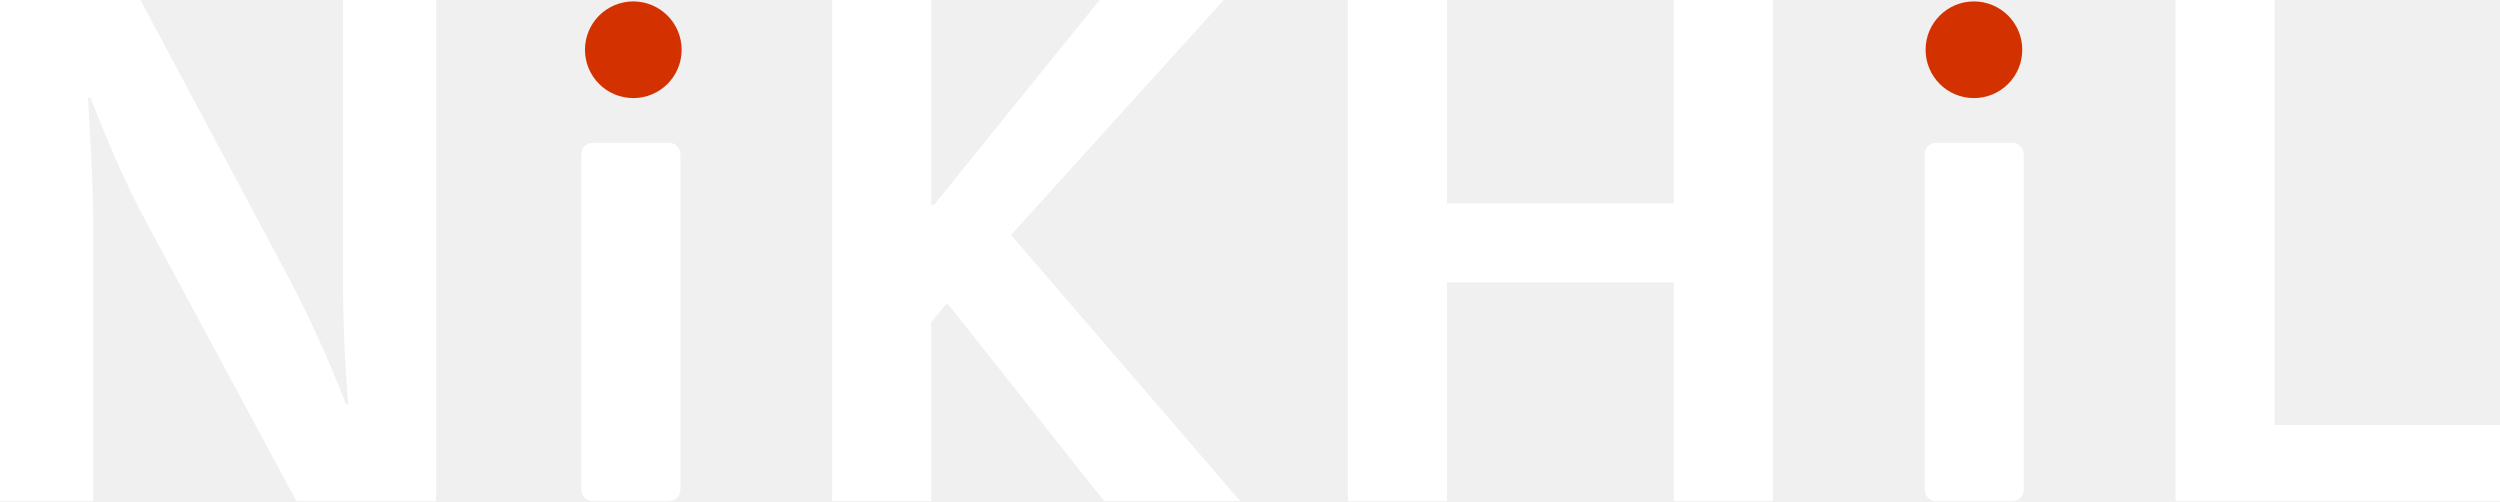
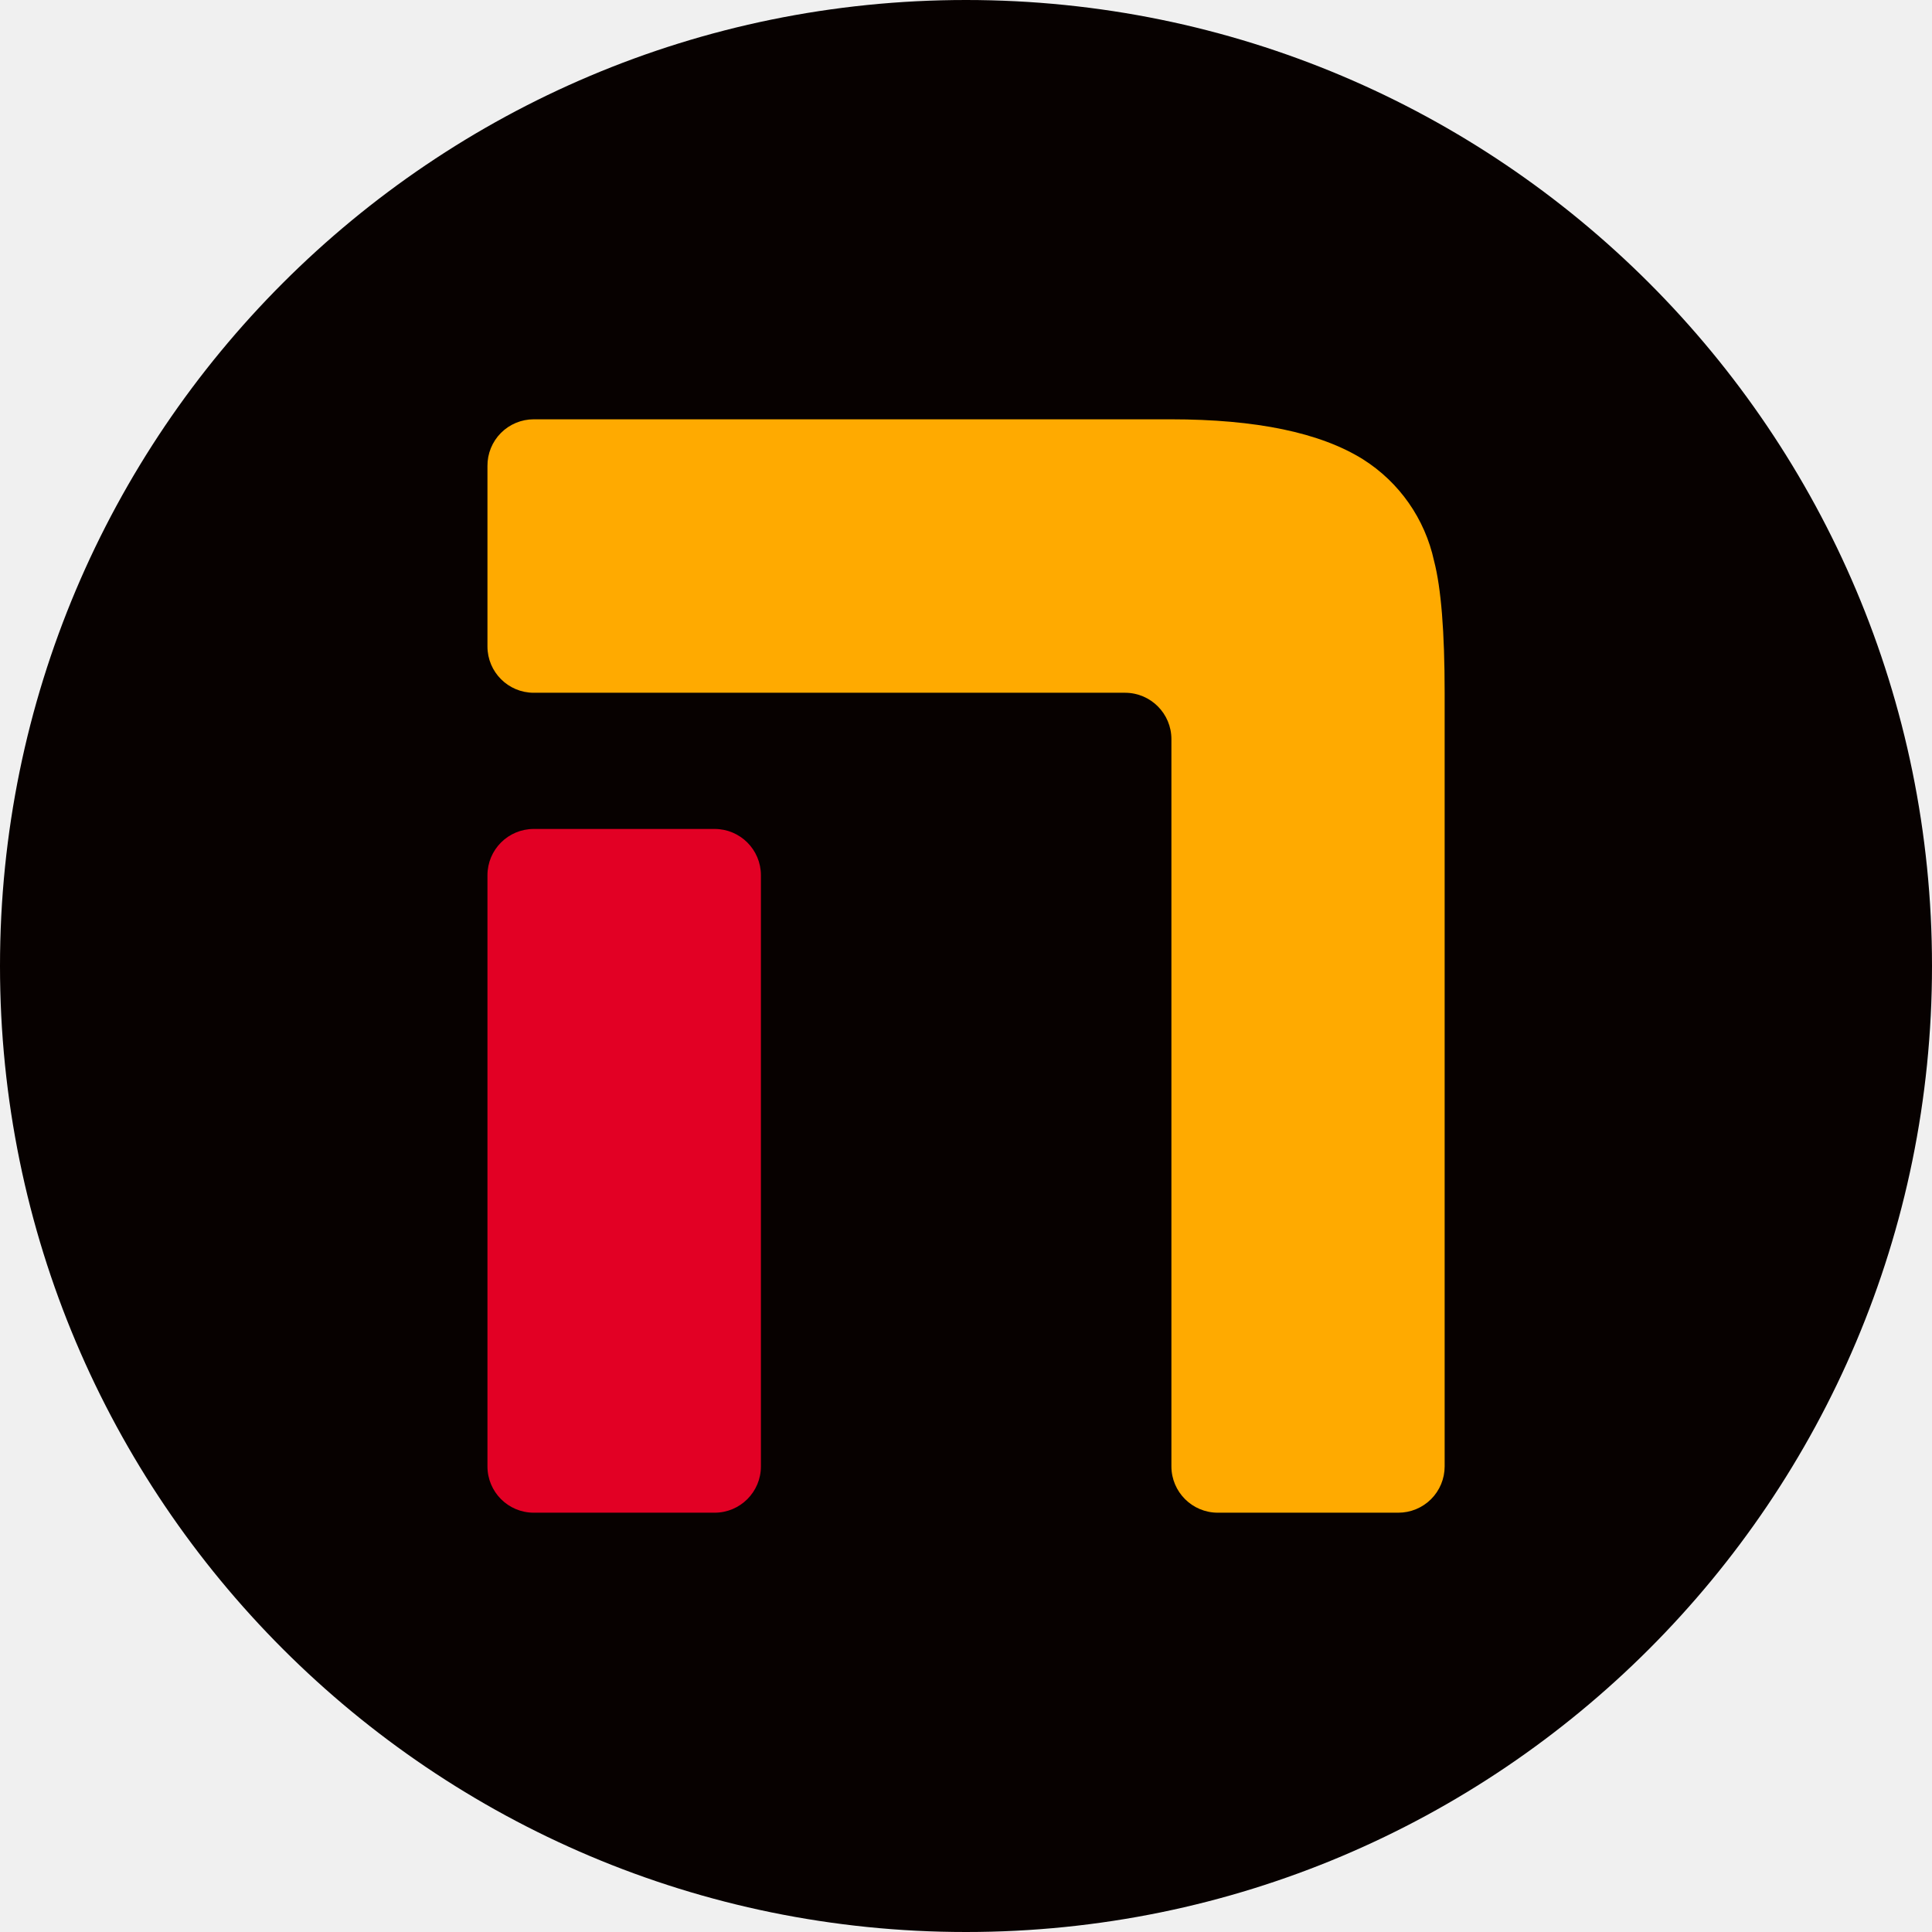
- <svg xmlns="http://www.w3.org/2000/svg" id="Layer_1" data-name="Layer 1" viewBox="0 0 720 144.35">
+ <svg xmlns="http://www.w3.org/2000/svg" id="Layer_1" data-name="Layer 1" viewBox="0 0 182 182">
  <defs>
-     <style>.cls-1{fill:#fff;}.cls-2{fill:#d33200;}</style>
+     <style>.cls-1{fill:#070100;}.cls-2{fill:#fa0;}.cls-3{fill:#e20024;}</style>
  </defs>
-   <path class="cls-1" d="M125.61,163.67H85.37L43.22,85.33C37.47,74.68,33.43,66.17,26,47.43h-.64c1.06,18.74,1.49,27.25,1.49,37.9v78.34H0V19.33H40.45L81.12,95.54a335.7,335.7,0,0,1,18.52,40.24h.64c-1.49-18.94-1.49-29.59-1.49-40.24V19.33h26.82Z" transform="translate(0 -19.33)" />
-   <path class="cls-1" d="M291.17,87l66,76.64H318L273.07,107h-.64l-4.25,5.11v51.52H239.65V19.33h28.53v59H269l47.69-59h35.76Z" transform="translate(0 -19.33)" />
-   <path class="cls-1" d="M510.61,19.33V163.67H482.08v-63H416.72v63H388.19V19.33h28.53V77.87h65.36V19.33Z" transform="translate(0 -19.33)" />
-   <path class="cls-1" d="M655.07,19.33V141.74H720v21.93H626.54V19.33Z" transform="translate(0 -19.33)" />
-   <path class="cls-1" d="M167.42,160.37V63.74a3.3,3.3,0,0,1,3.3-3.3h21.93a3.3,3.3,0,0,1,3.3,3.3v96.63a3.3,3.3,0,0,1-3.3,3.3H170.72A3.3,3.3,0,0,1,167.42,160.37Z" transform="translate(0 -19.33)" />
-   <path class="cls-1" d="M554.31,160.37V63.74a3.3,3.3,0,0,1,3.3-3.3h21.93a3.3,3.3,0,0,1,3.3,3.3v96.63a3.3,3.3,0,0,1-3.3,3.3H557.61A3.3,3.3,0,0,1,554.31,160.37Z" transform="translate(0 -19.33)" />
-   <circle class="cls-2" cx="568.49" cy="14.33" r="13.92" />
-   <circle class="cls-2" cx="182.39" cy="14.33" r="13.92" />
+   <circle class="cls-1" cx="91" cy="91" r="91" />
+   <path class="cls-2" d="M131.72,143h-17a4.37,4.37,0,0,1-4.37-4.36V70.13A4.37,4.37,0,0,0,106,65.76H50.28a4.36,4.36,0,0,1-4.36-4.36v-17A4.36,4.36,0,0,1,50.28,40h60q12.08,0,18.12,3.77a15.1,15.1,0,0,1,6.69,9.56q1,3.83,1,12.42v72.89A4.36,4.36,0,0,1,131.72,143Z" transform="translate(0 -0.5)" />
+   <rect class="cls-3" x="45.92" y="78.09" width="25.76" height="64.41" rx="4.36" />
</svg>
